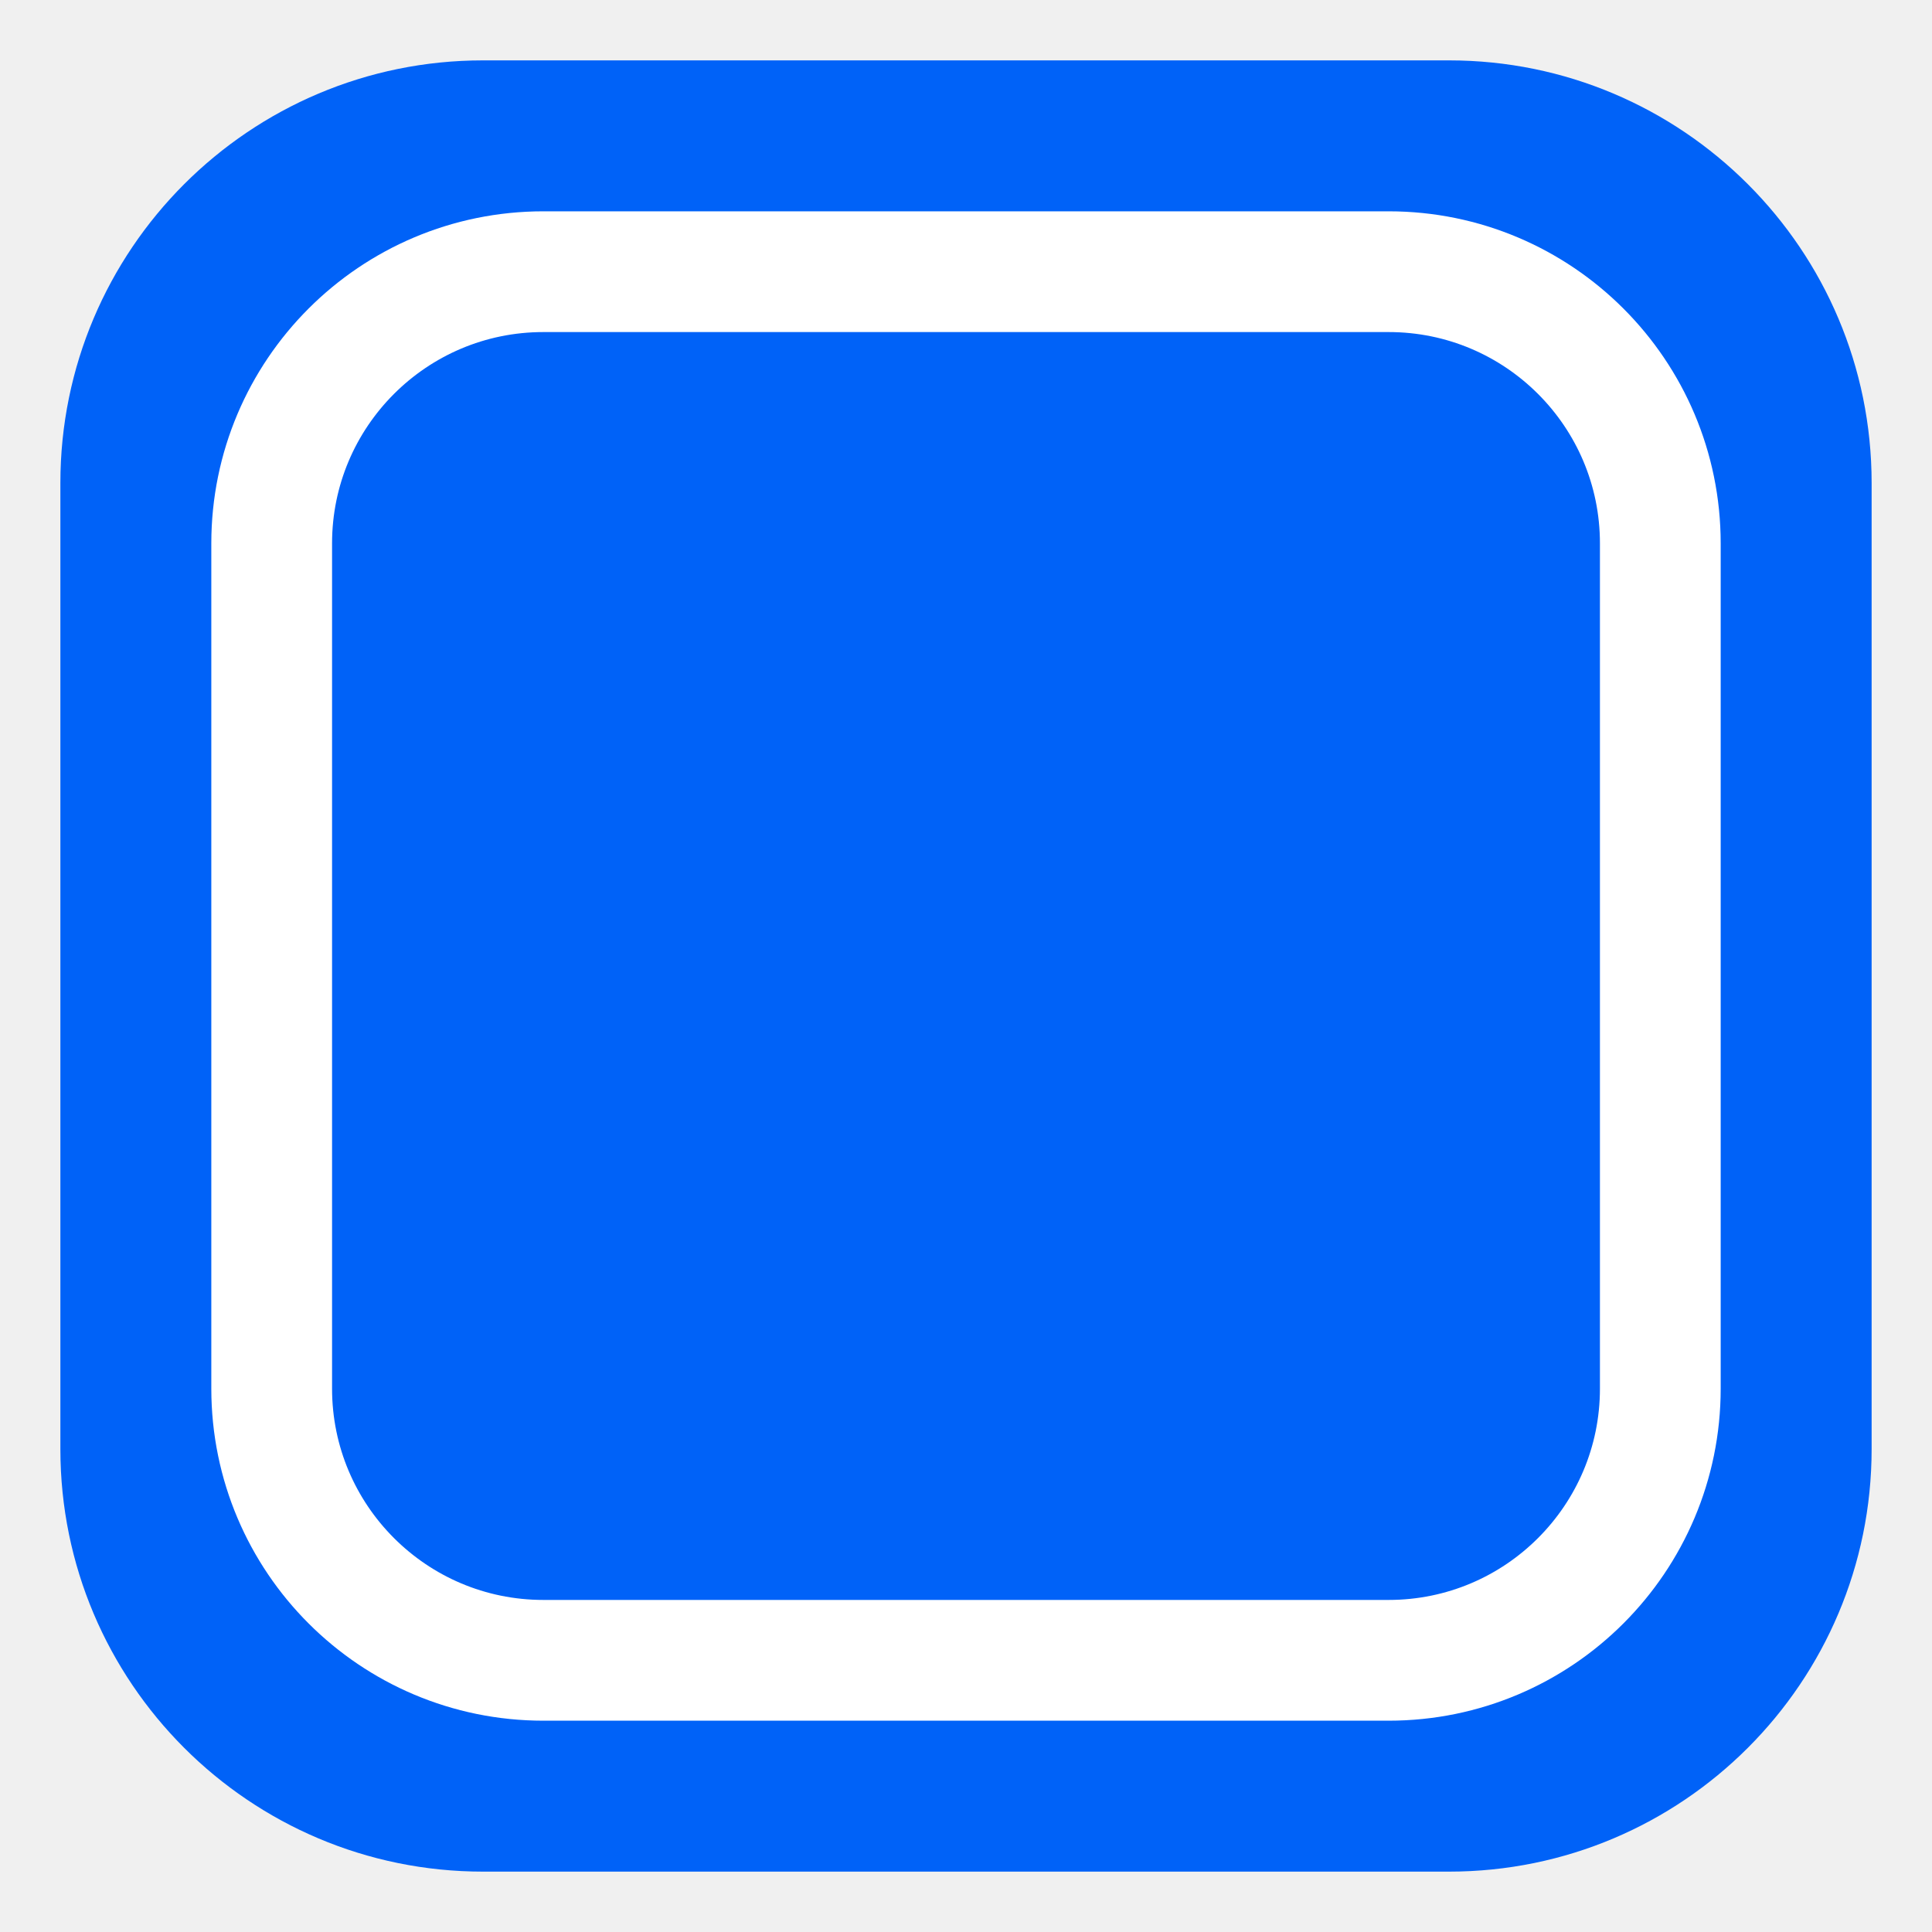
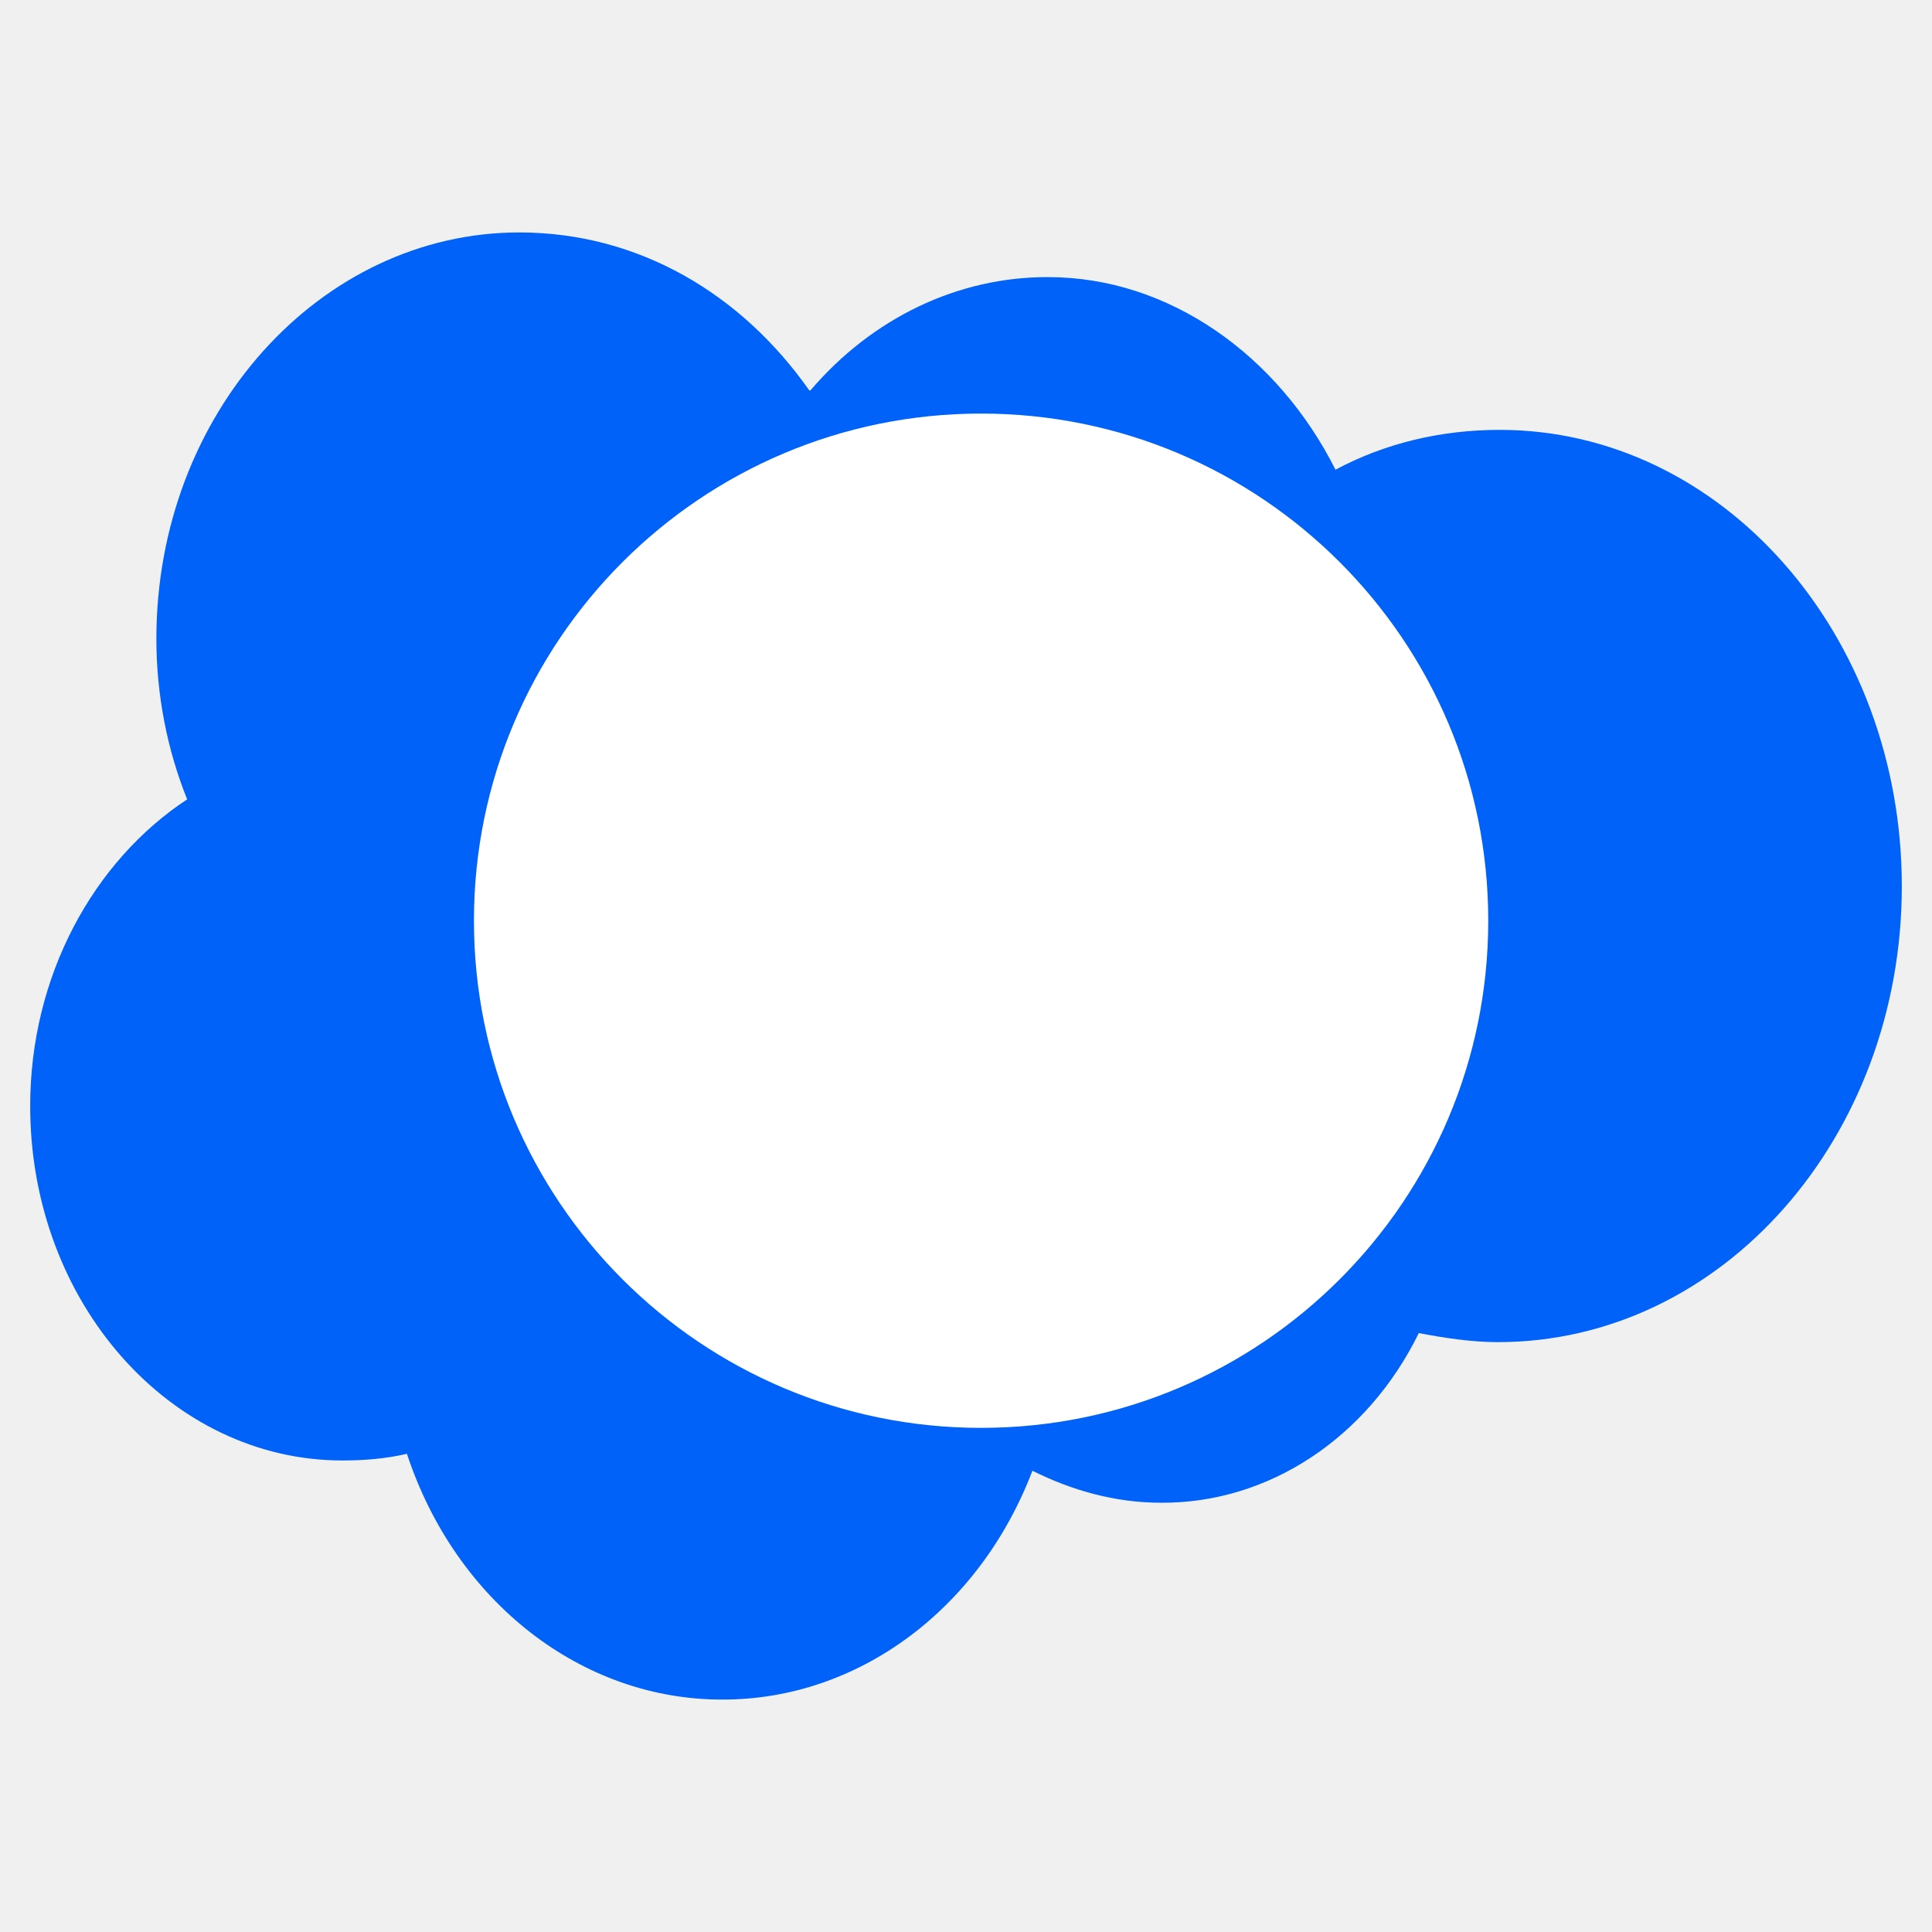
<svg xmlns="http://www.w3.org/2000/svg" viewBox="0 0 32 32">
-   <rect x="1" y="1" width="30" height="30" rx="7" fill="#0062F8" />
-   <rect x="4.5" y="4.5" width="23" height="23" rx="4.5" fill="none" stroke="#FFFFFF" stroke-width="2" />
+   <path d="M13.42 6.47A5.42 6.07 0 0 1 17.36 4.59C19.37 4.59 21.17 5.89 22.12 7.78C22.94 7.34 23.87 7.12 24.84 7.12C28.52 7.12 31.5 10.51 31.5 14.68C31.5 18.84 28.52 22.23 24.81 22.23C24.37 22.23 23.92 22.16 23.5 22.08A4.84 5.42 0 0 1 19.23 24.89C18.46 24.89 17.74 24.68 17.1 24.36A5.57 6.24 0 0 1 11.97 28.15A5.56 6.23 0 0 1 6.74 24.08C6.39 24.16 6.04 24.19 5.67 24.19C2.83 24.19 0.5 21.58 0.5 18.32C0.5 16.16 1.55 14.26 3.1 13.24C2.77 12.42 2.59 11.51 2.59 10.58C2.59 6.84 5.31 3.85 8.6 3.85C10.58 3.85 12.28 4.87 13.4 6.46Z" fill="#0062F8" />
+   <circle cx="16.25" cy="15.25" r="8.4" fill="#FFFFFF" />
</svg>
